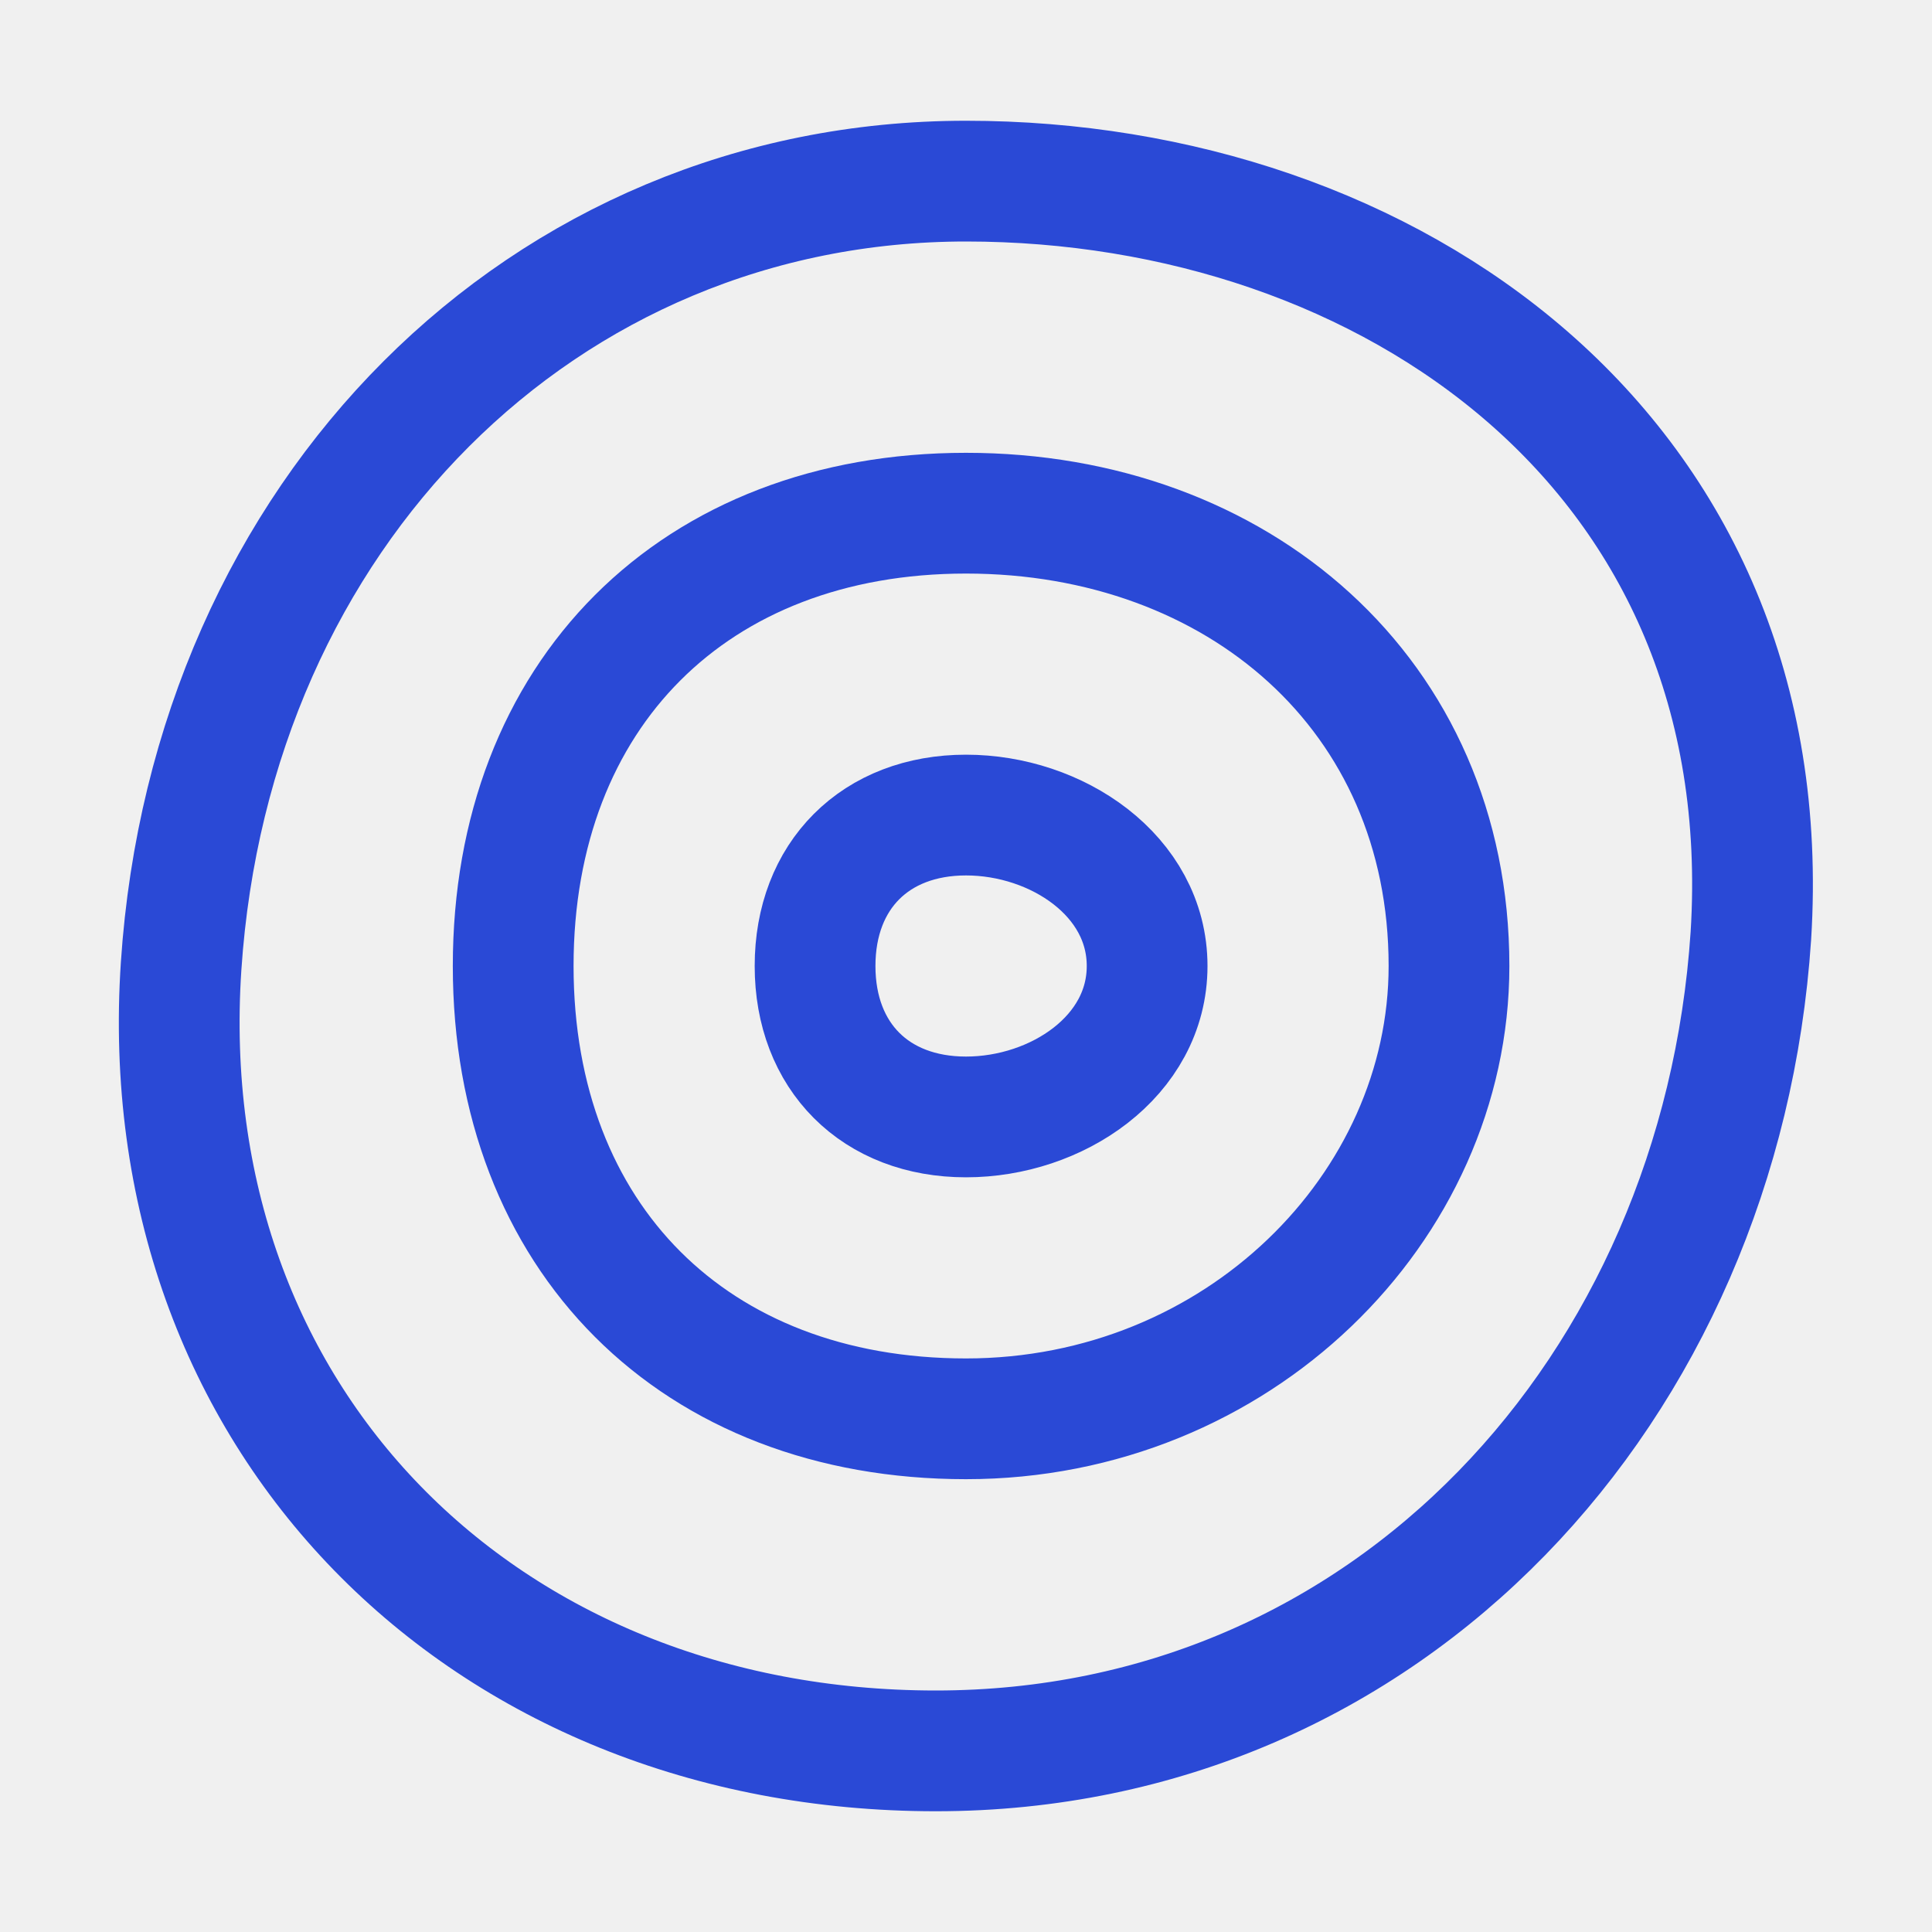
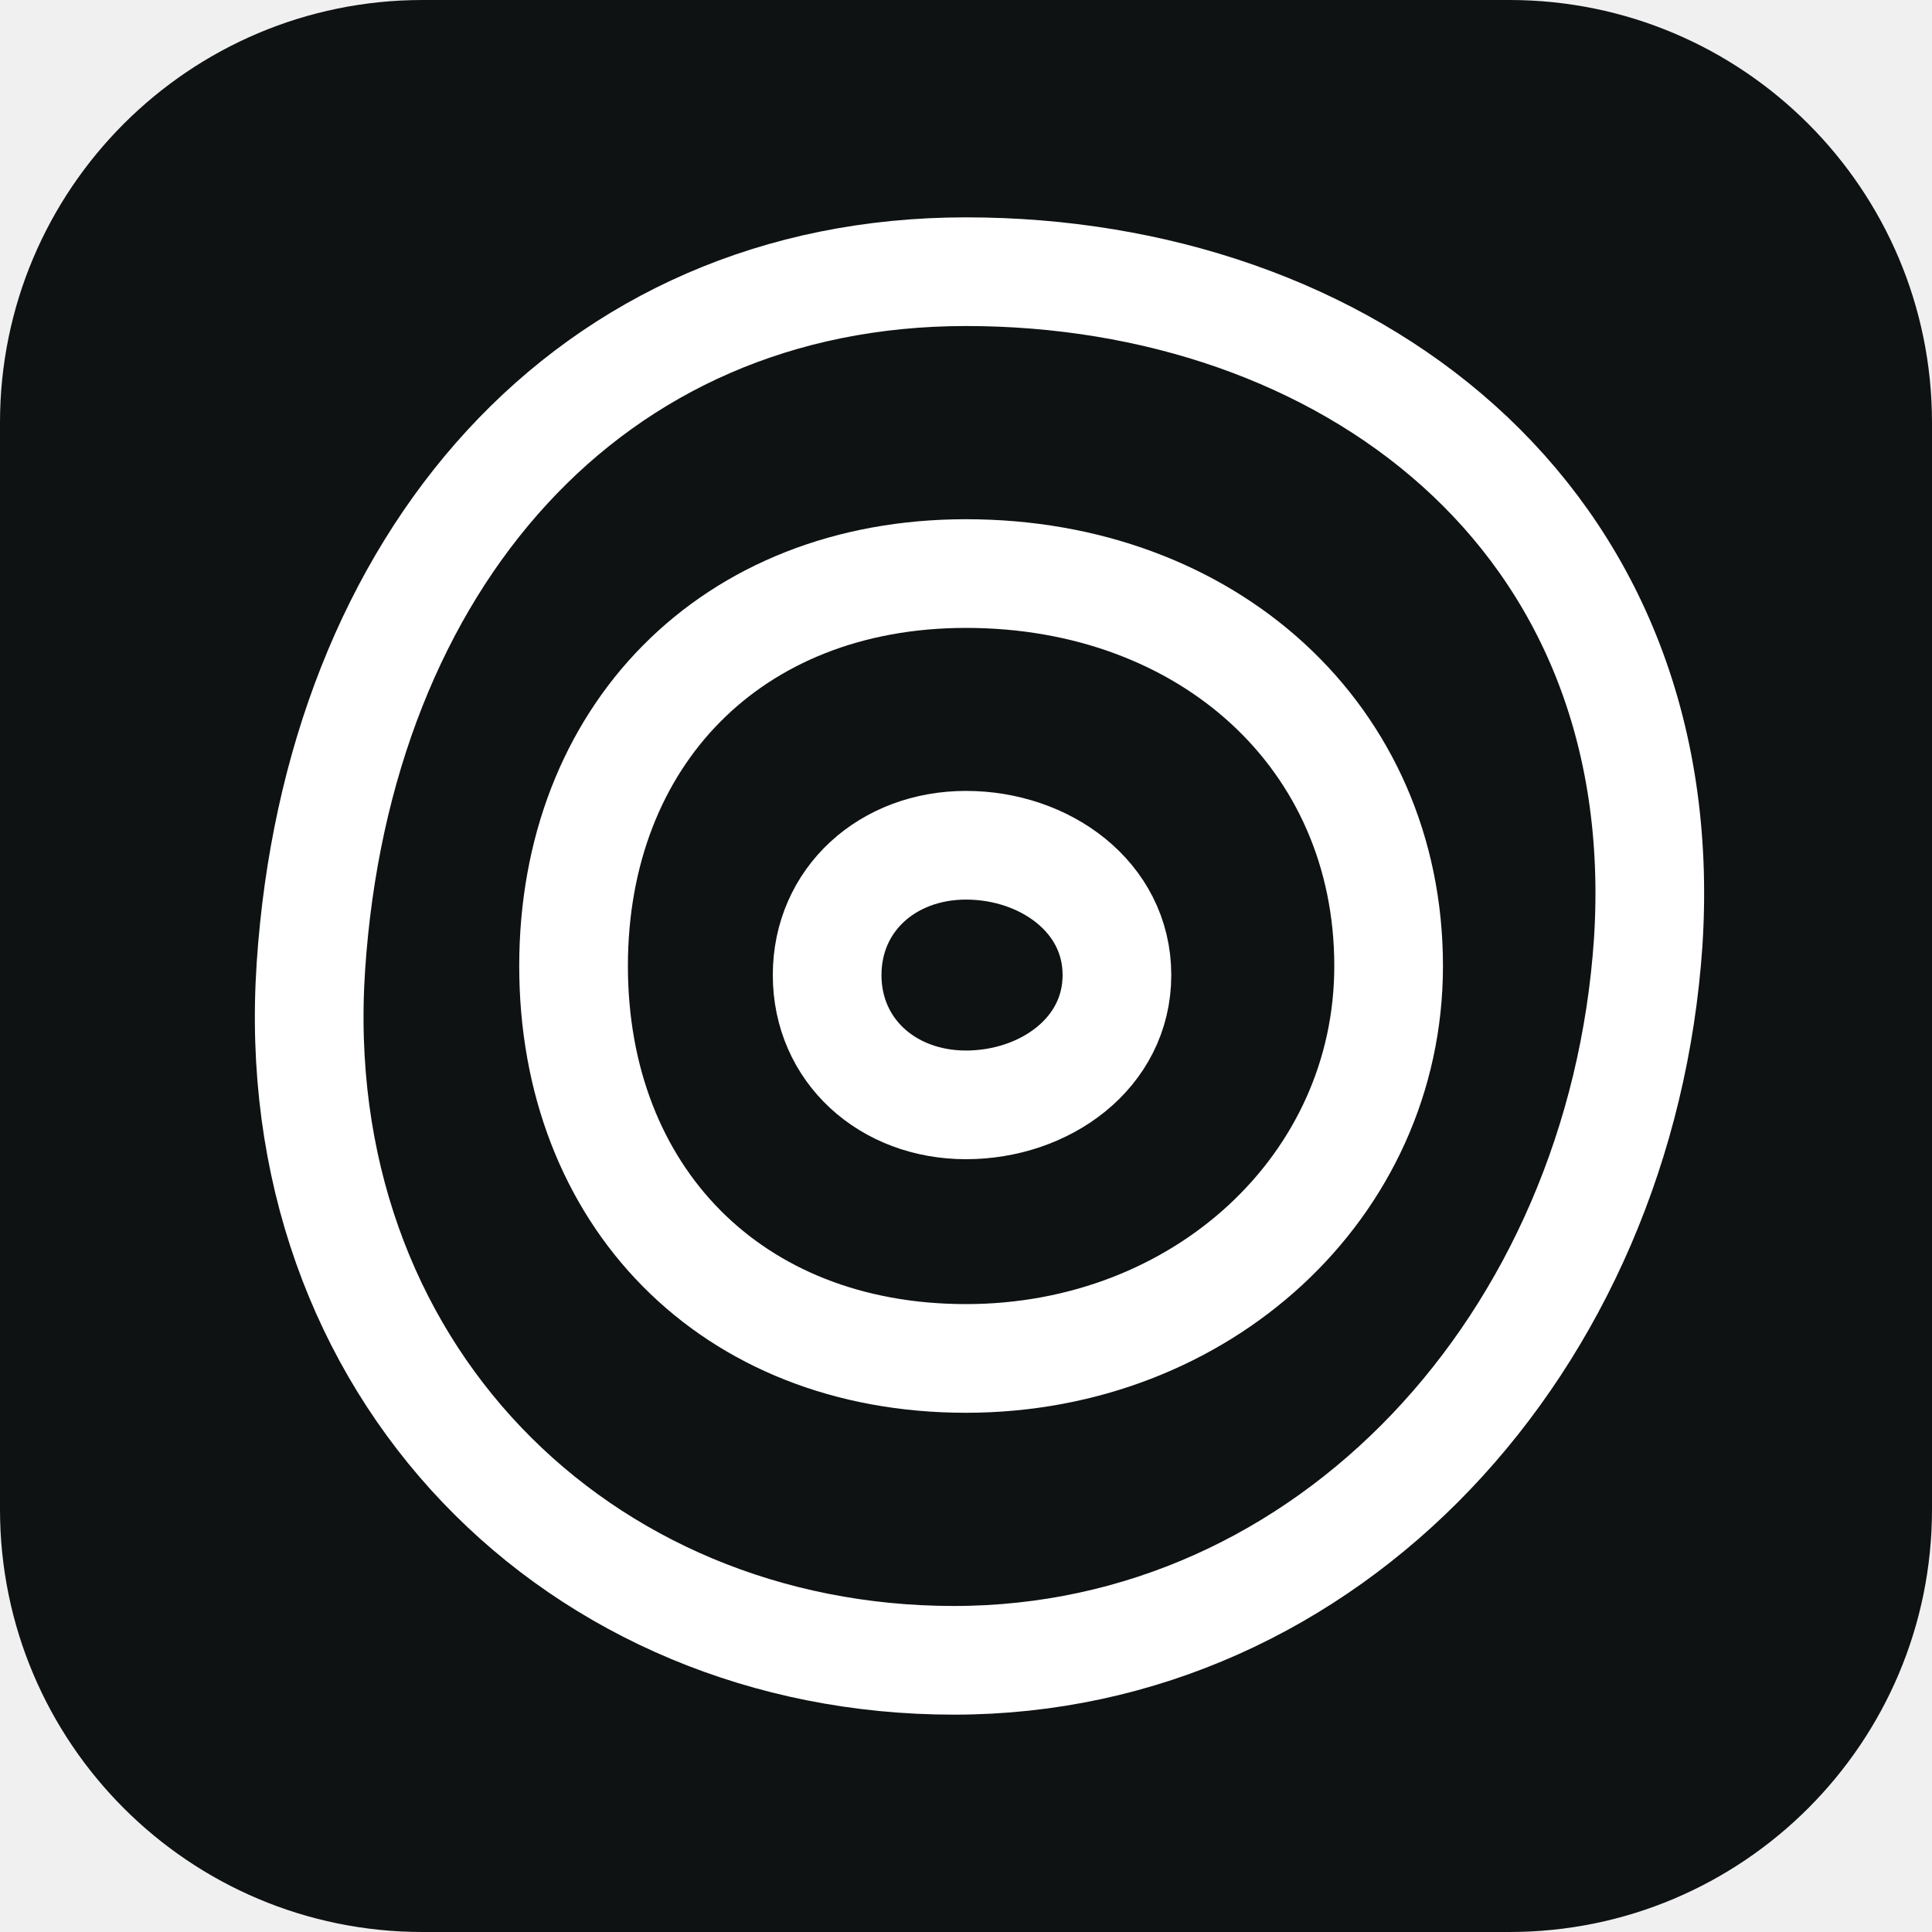
<svg xmlns="http://www.w3.org/2000/svg" viewBox="0 0 64 64">
-   <style>path{fill:none;stroke:#2a49d6;stroke-width:4;stroke-linecap:round}@media (prefers-color-scheme:dark){path{stroke:#8ea3ff}}</style>
-   <path d="M32 6c14 0 27 9 26 25-1 15-12 27-27 27S5 47 6 32 18 6 32 6z" />
-   <path d="M32 17c9 0 16 6 16 15 0 8-7 15-16 15s-15-6-15-15 6-15 15-15z" />
-   <path d="M32 27c3 0 6 2 6 5s-3 5-6 5-5-2-5-5 2-5 5-5z" />
+   <rect width="64" height="64" rx="14" fill="#0f1213" />
+   <g fill="none" stroke="#ffffff" stroke-width="3.6" stroke-linecap="round">
+     <path d="M32 9c12.5 0 23.5 8 22.6 22.2C53.7 44.5 44 55 31.6 55S9.4 45.4 10.3 32 19.5 9 32 9z" />
+     <path d="M32 19c8 0 14 5.4 14 13 0 7.3-6.2 13-14 13s-13-5.4-13-13 5.2-13 13-13z" />
+     <path d="M32 28c2.6 0 5 1.7 5 4.3s-2.4 4.3-5 4.3-4.6-1.8-4.6-4.3 2-4.3 4.6-4.3z" />
+   </g>
</svg>
